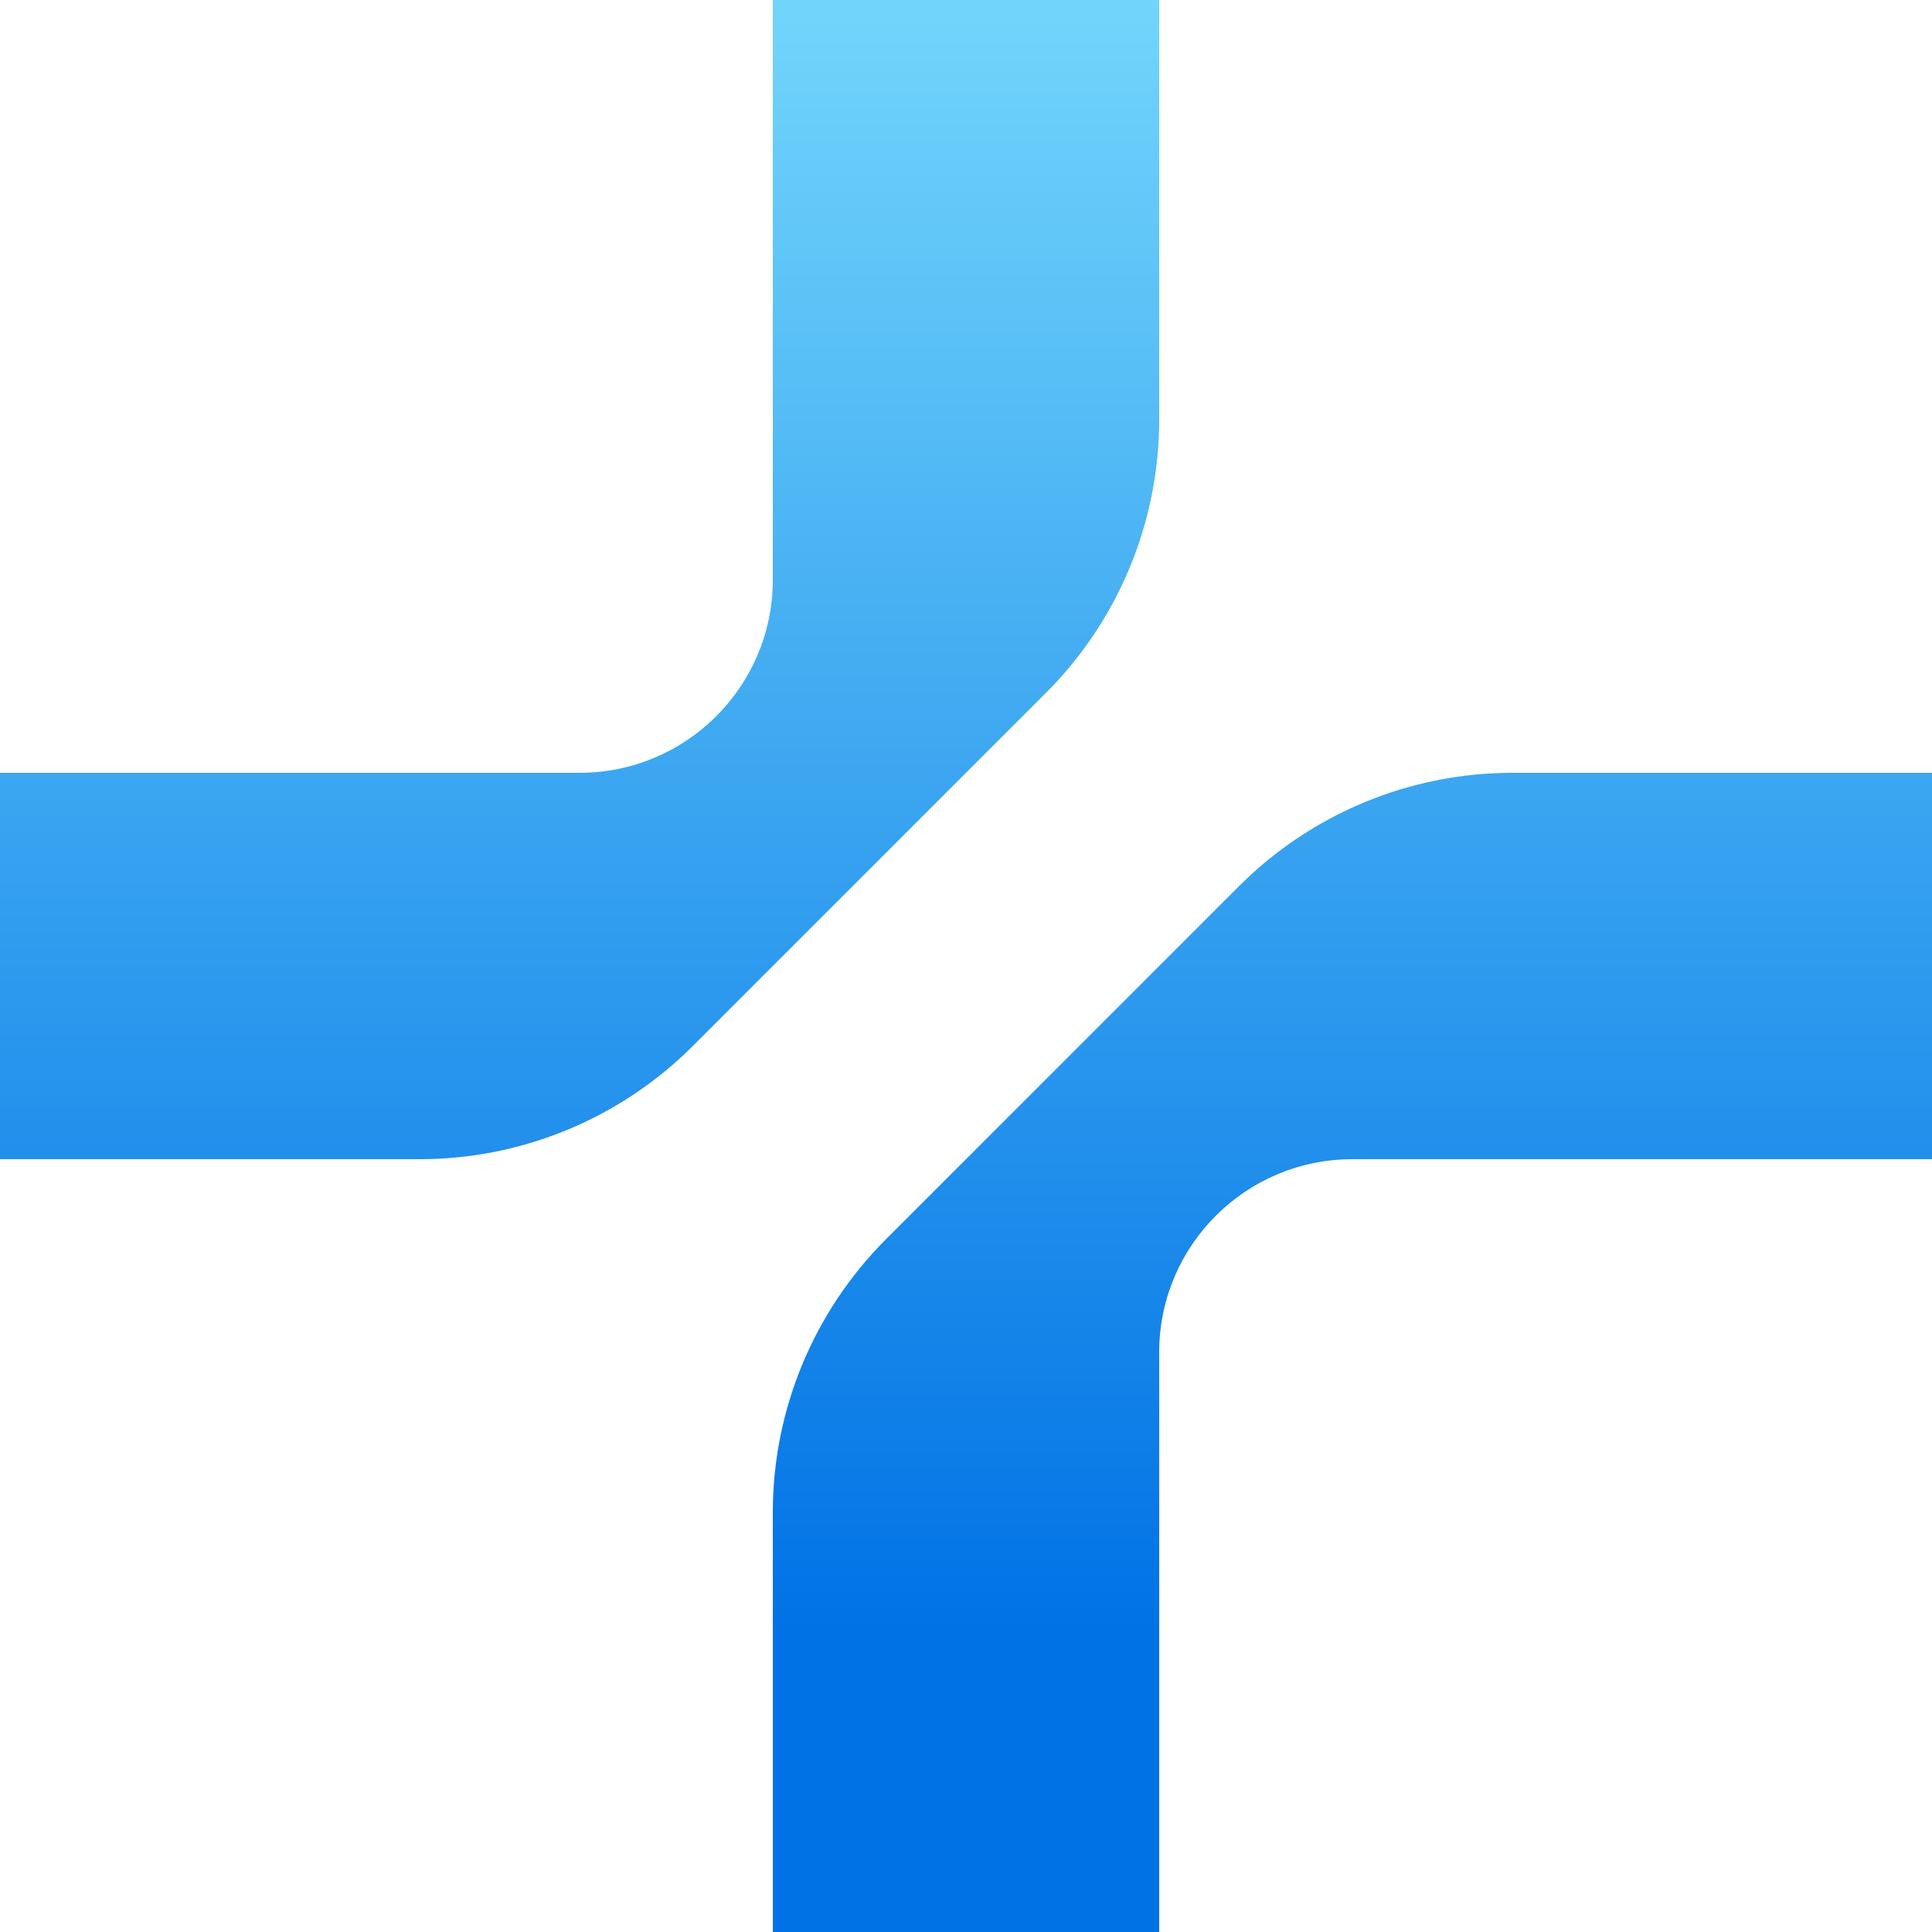
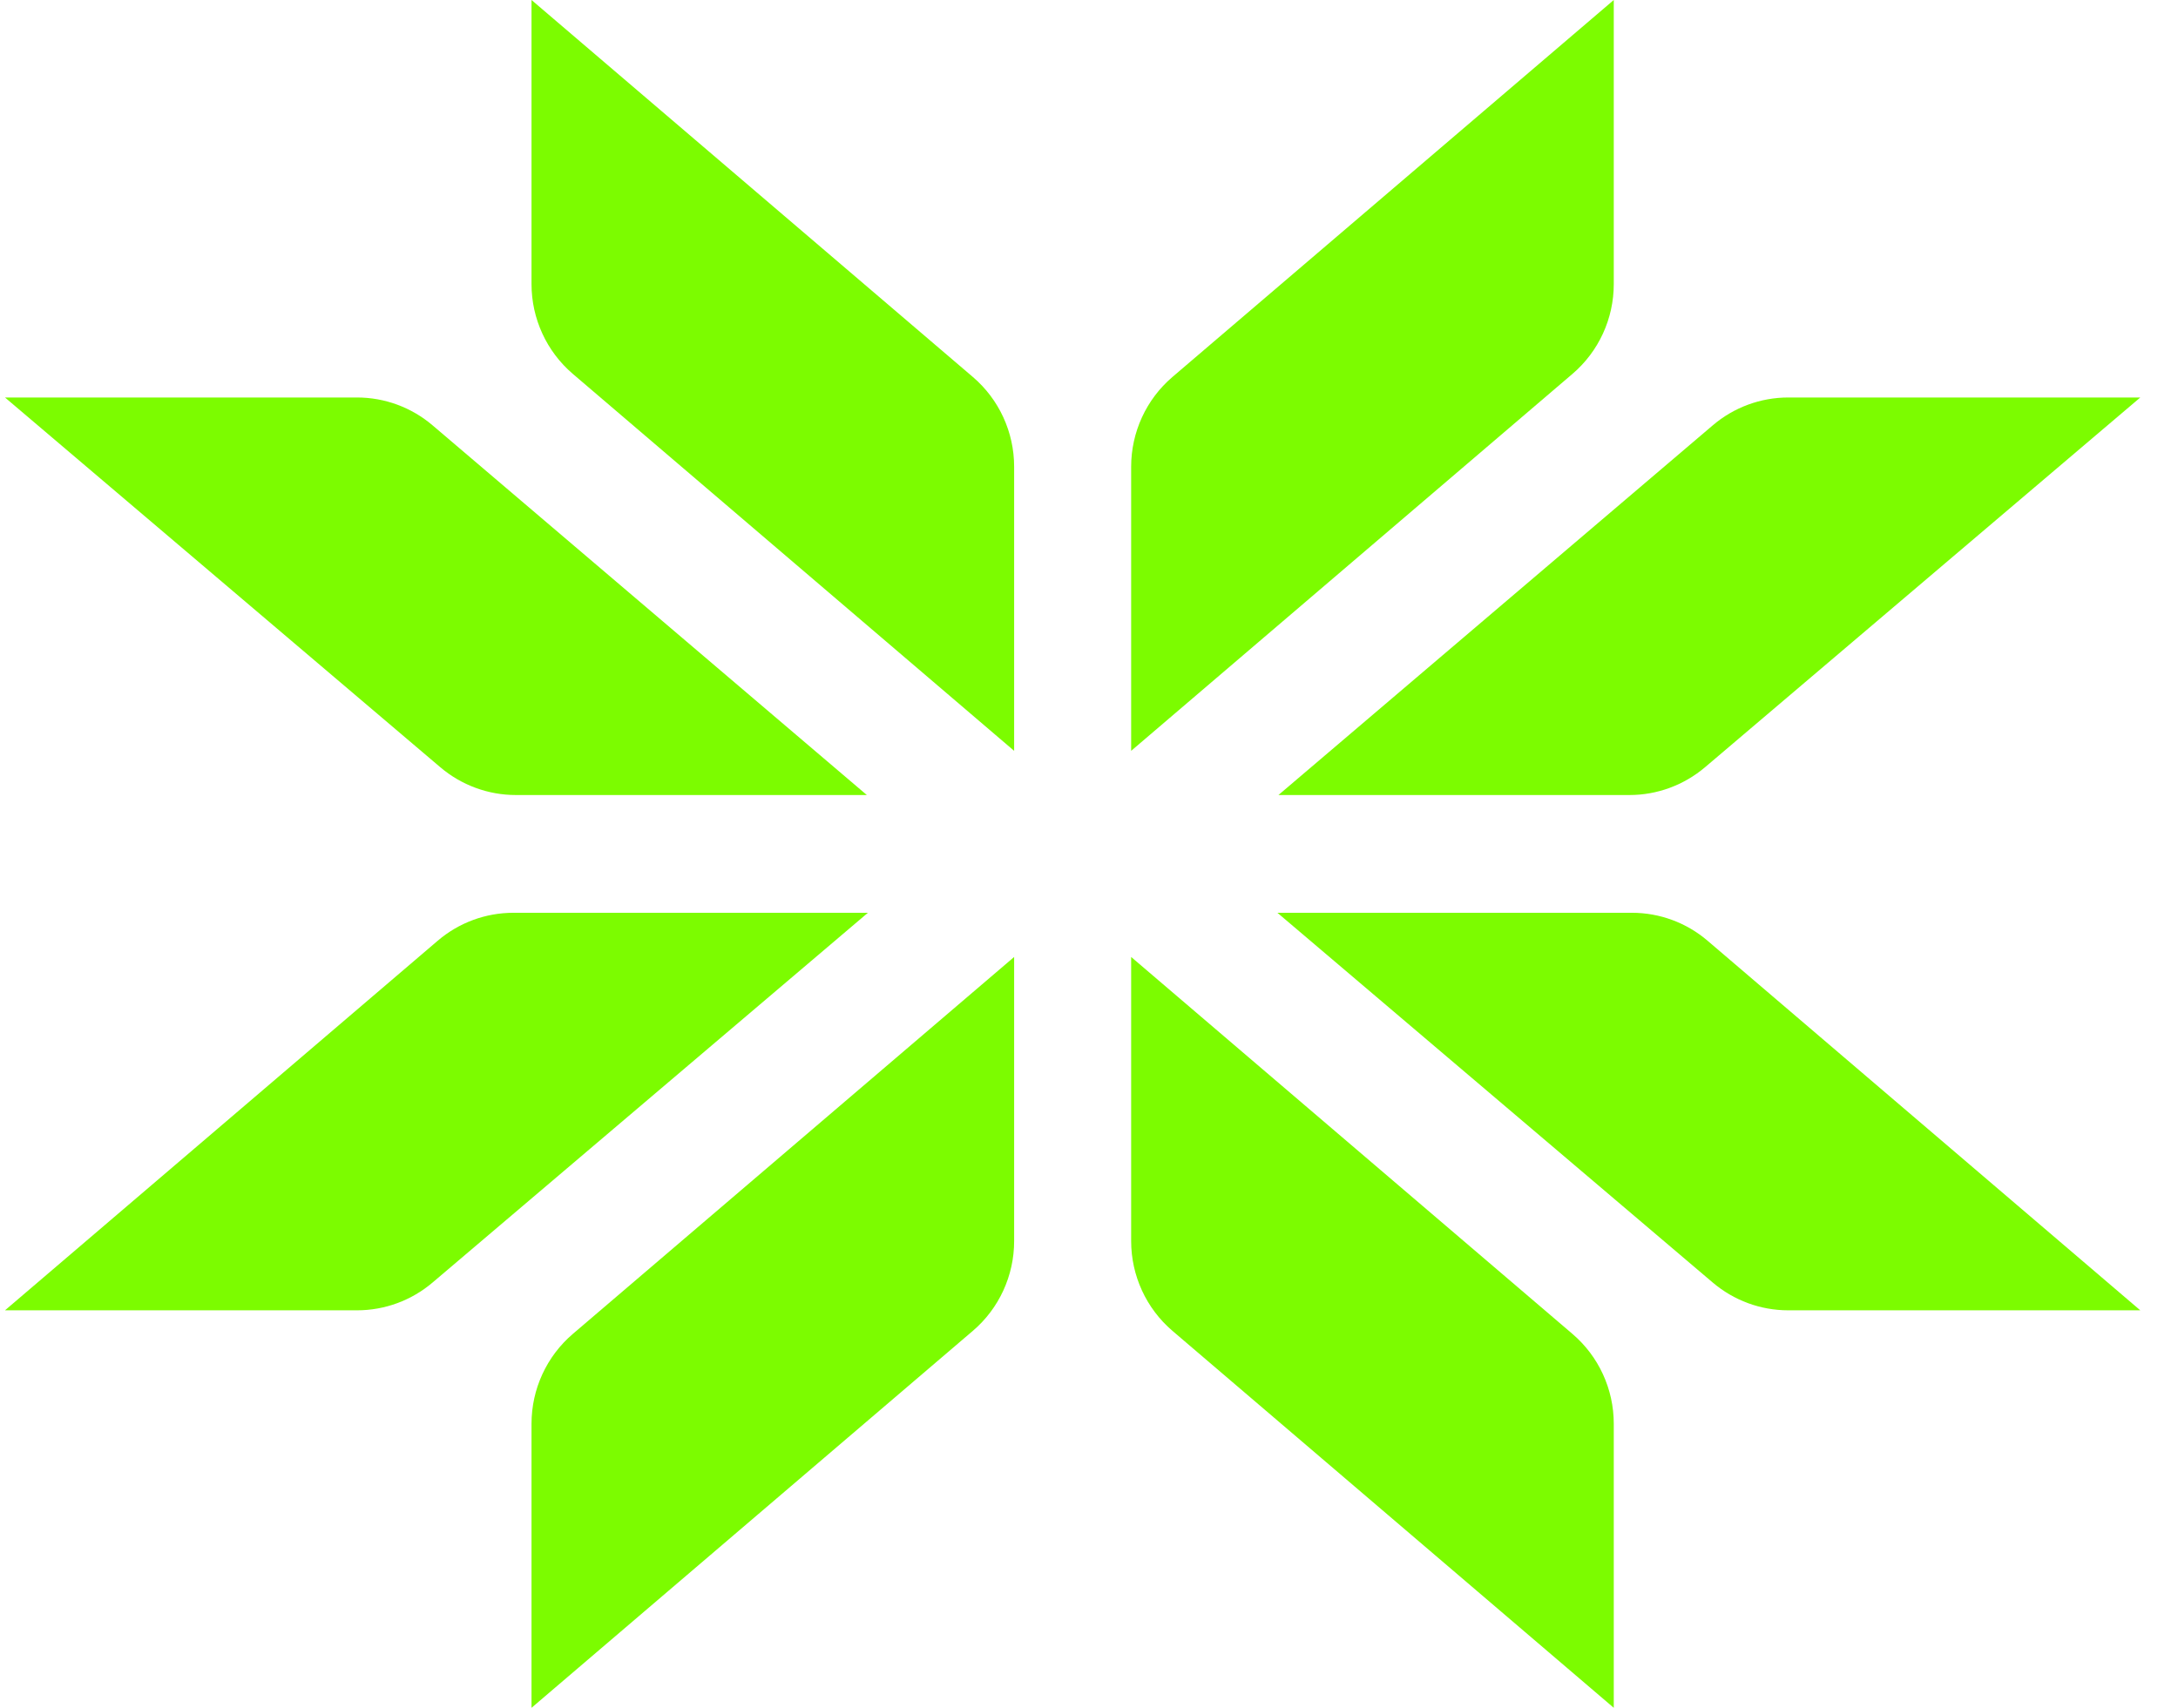
- <svg xmlns="http://www.w3.org/2000/svg" width="40" height="40" viewBox="0 0 40 40" fill="none">
-   <path d="M24 0H16V12.063C15.966 14.243 14.188 16 12.001 16H0V24H8.686C10.808 24 12.843 23.157 14.343 21.657L21.657 14.343C23.157 12.843 24 10.808 24 8.686V0Z" fill="url(#paint0_linear_7697_8782)" />
-   <path d="M16 40H24V27.937C24.034 25.757 25.811 24 28 24H40V16H31.314C29.192 16 27.157 16.843 25.657 18.343L18.343 25.657C16.843 27.157 16 29.192 16 31.314V40Z" fill="url(#paint1_linear_7697_8782)" />
-   <defs>
-     <linearGradient id="paint0_linear_7697_8782" x1="20" y1="-0.997" x2="20" y2="33.793" gradientUnits="userSpaceOnUse">
-       <stop stop-color="#75D8FC" />
-       <stop offset="1" stop-color="#0072E5" />
-     </linearGradient>
-     <linearGradient id="paint1_linear_7697_8782" x1="20" y1="-0.997" x2="20" y2="33.793" gradientUnits="userSpaceOnUse">
-       <stop stop-color="#75D8FC" />
-       <stop offset="1" stop-color="#0072E5" />
-     </linearGradient>
-   </defs>
+ <svg xmlns="http://www.w3.org/2000/svg" width="51" height="40" viewBox="0 0 51 40" fill="none">
+   <path d="M12.446 0L22.78 8.829C23.394 9.353 23.747 10.122 23.747 10.932V17.586L13.413 8.757C12.8 8.233 12.446 7.464 12.446 6.654V0Z" fill="#7CFC00" />
+   <path d="M12.446 40L22.78 31.171C23.394 30.647 23.747 29.878 23.747 29.068V22.414L13.413 31.243C12.8 31.767 12.446 32.536 12.446 33.346V40Z" fill="#7CFC00" />
+   <path d="M0.117 9.31L10.311 17.971C10.805 18.39 11.431 18.621 12.078 18.621H20.298L10.13 9.963C9.635 9.541 9.008 9.31 8.361 9.31H0.117Z" fill="#7CFC00" />
+   <path d="M0.117 30.69L10.248 22.035C10.743 21.611 11.371 21.379 12.021 21.379H20.323L10.129 30.039C9.635 30.459 9.009 30.69 8.362 30.69H0.117Z" fill="#7CFC00" />
+   <path d="M37.788 0L27.454 8.829C26.841 9.353 26.487 10.122 26.487 10.932V17.586L36.821 8.757C37.435 8.233 37.788 7.464 37.788 6.654V0Z" fill="#7CFC00" />
+   <path d="M37.788 40L27.454 31.171C26.841 30.647 26.487 29.878 26.487 29.068V22.414L36.821 31.243C37.435 31.767 37.788 32.536 37.788 33.346V40Z" fill="#7CFC00" />
+   <path d="M50.117 9.31L39.924 17.971C39.429 18.39 38.803 18.621 38.157 18.621H29.936L40.105 9.963C40.599 9.541 41.226 9.31 41.874 9.31H50.117Z" fill="#7CFC00" />
+   <path d="M50.117 30.69L39.986 22.035C39.491 21.611 38.863 21.379 38.214 21.379H29.912L40.105 30.039C40.599 30.459 41.225 30.69 41.872 30.69H50.117Z" fill="#7CFC00" />
</svg>
